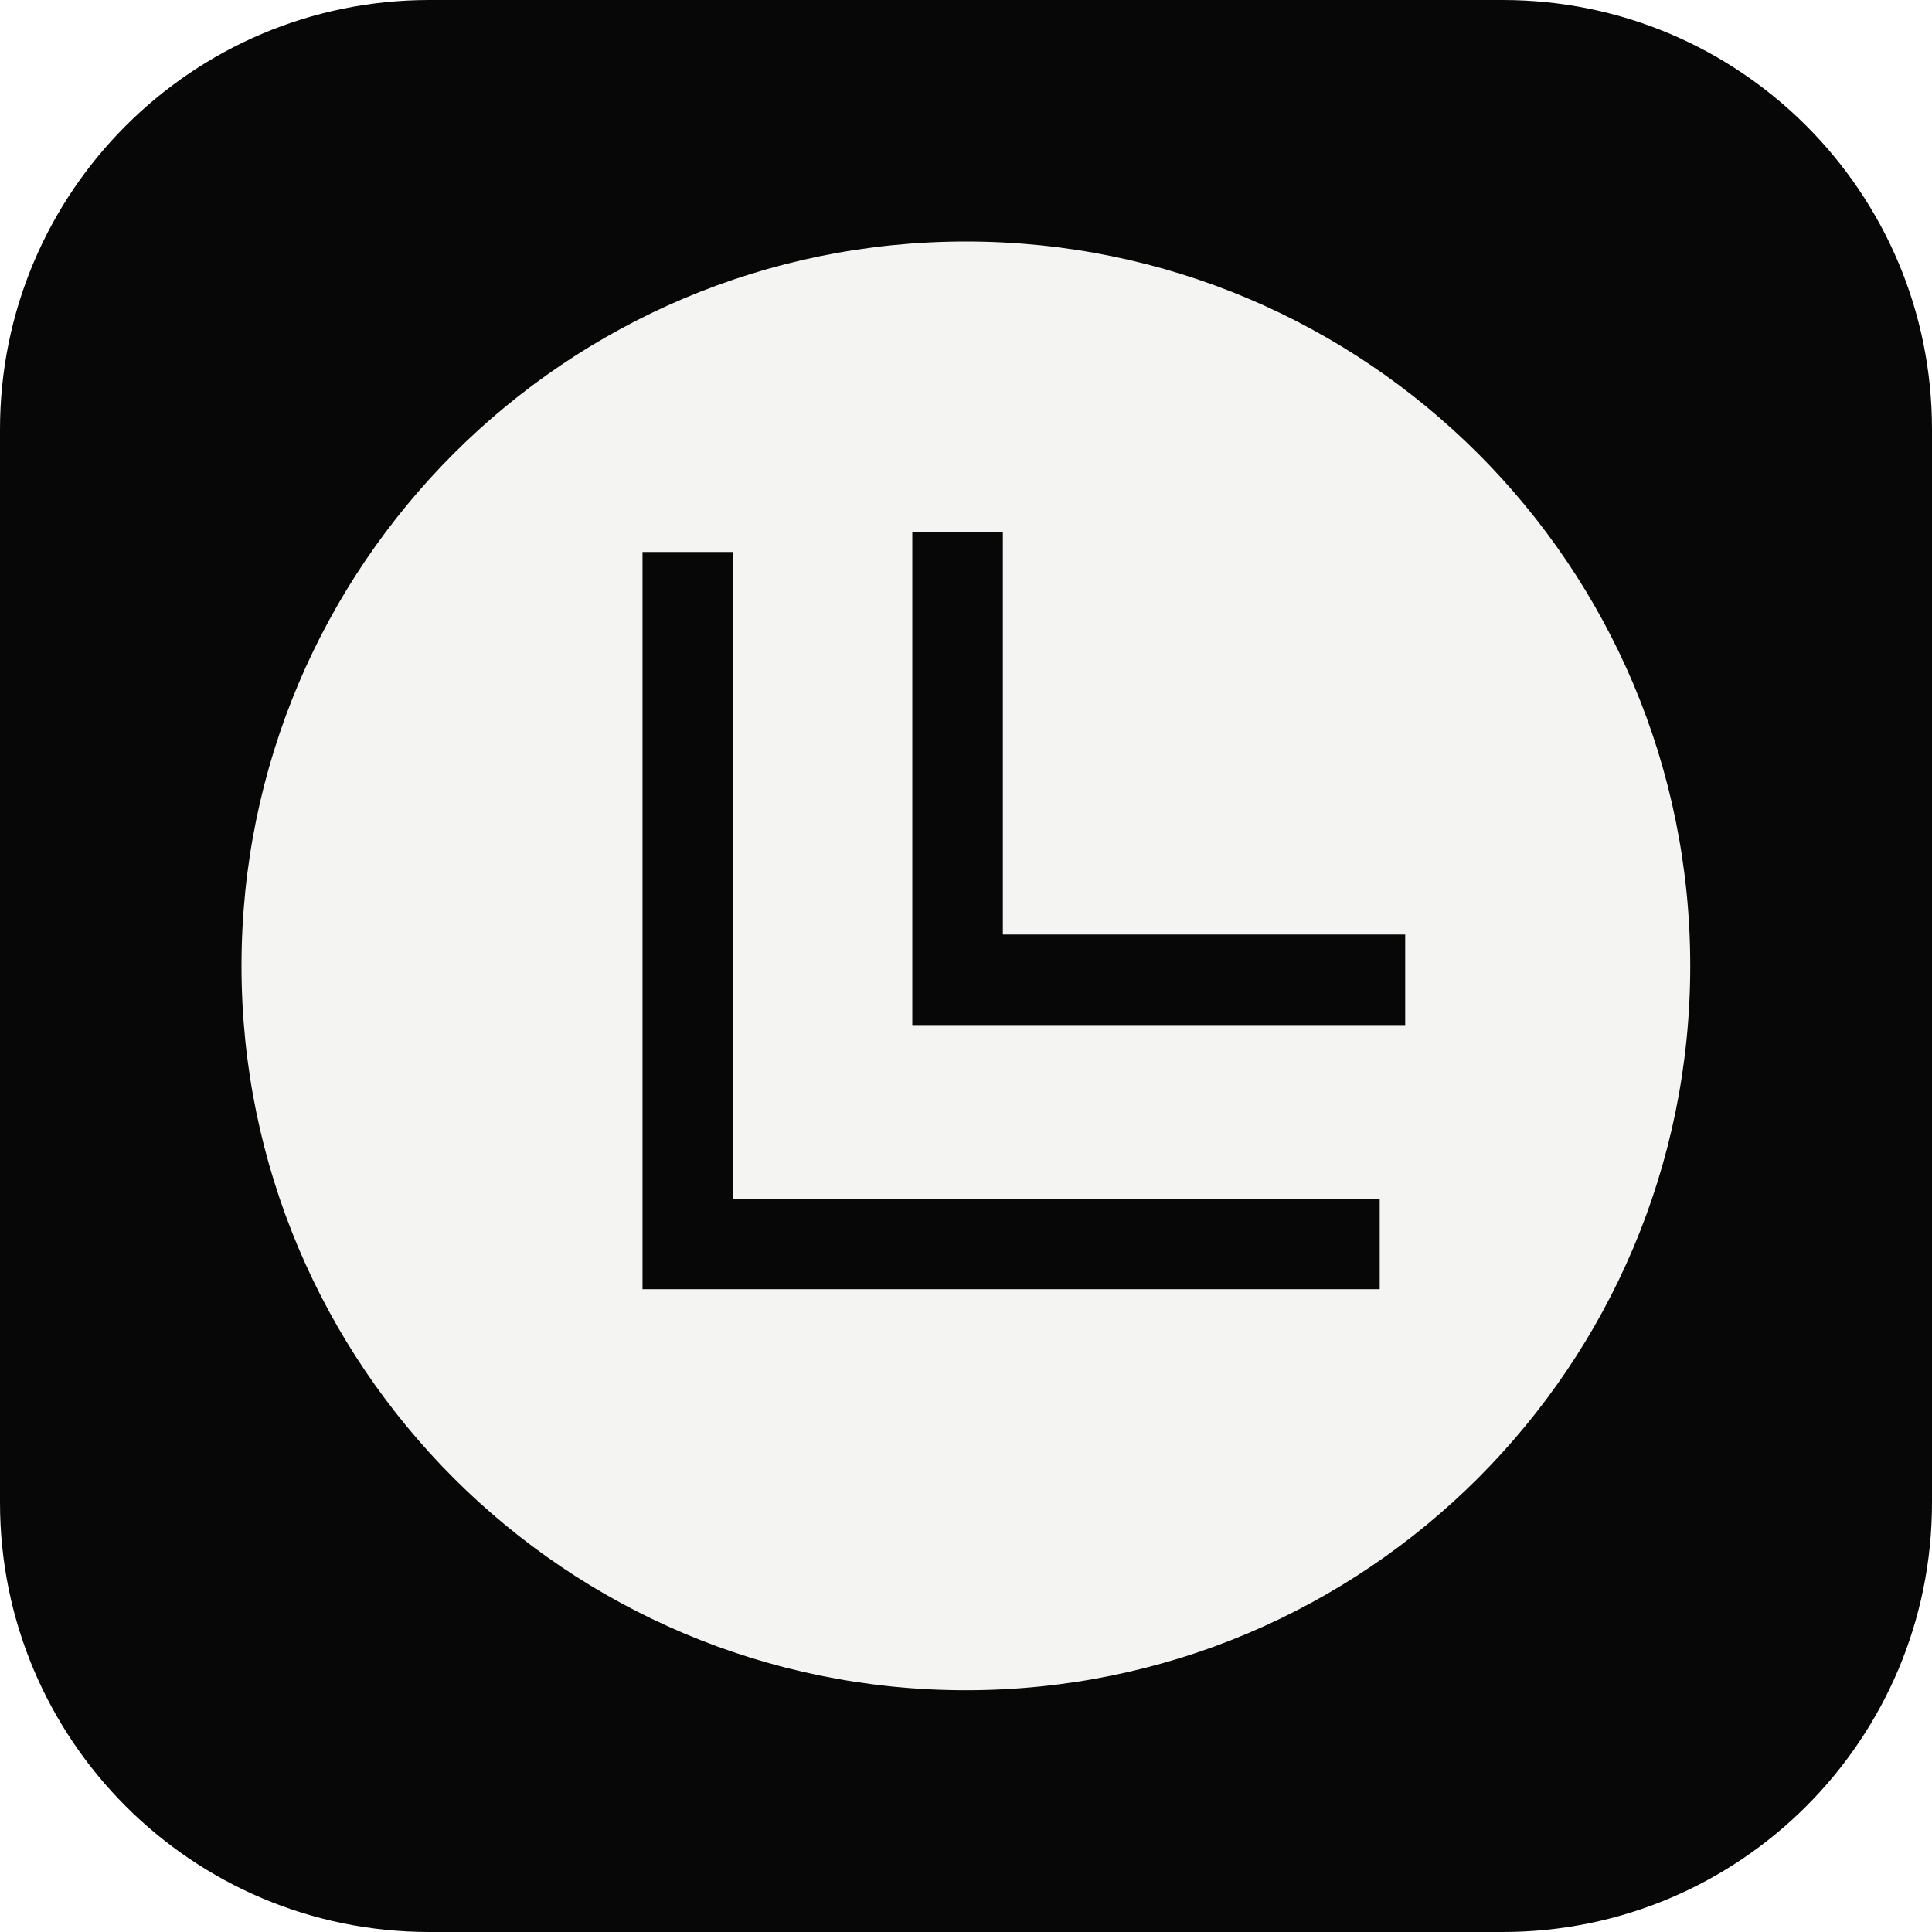
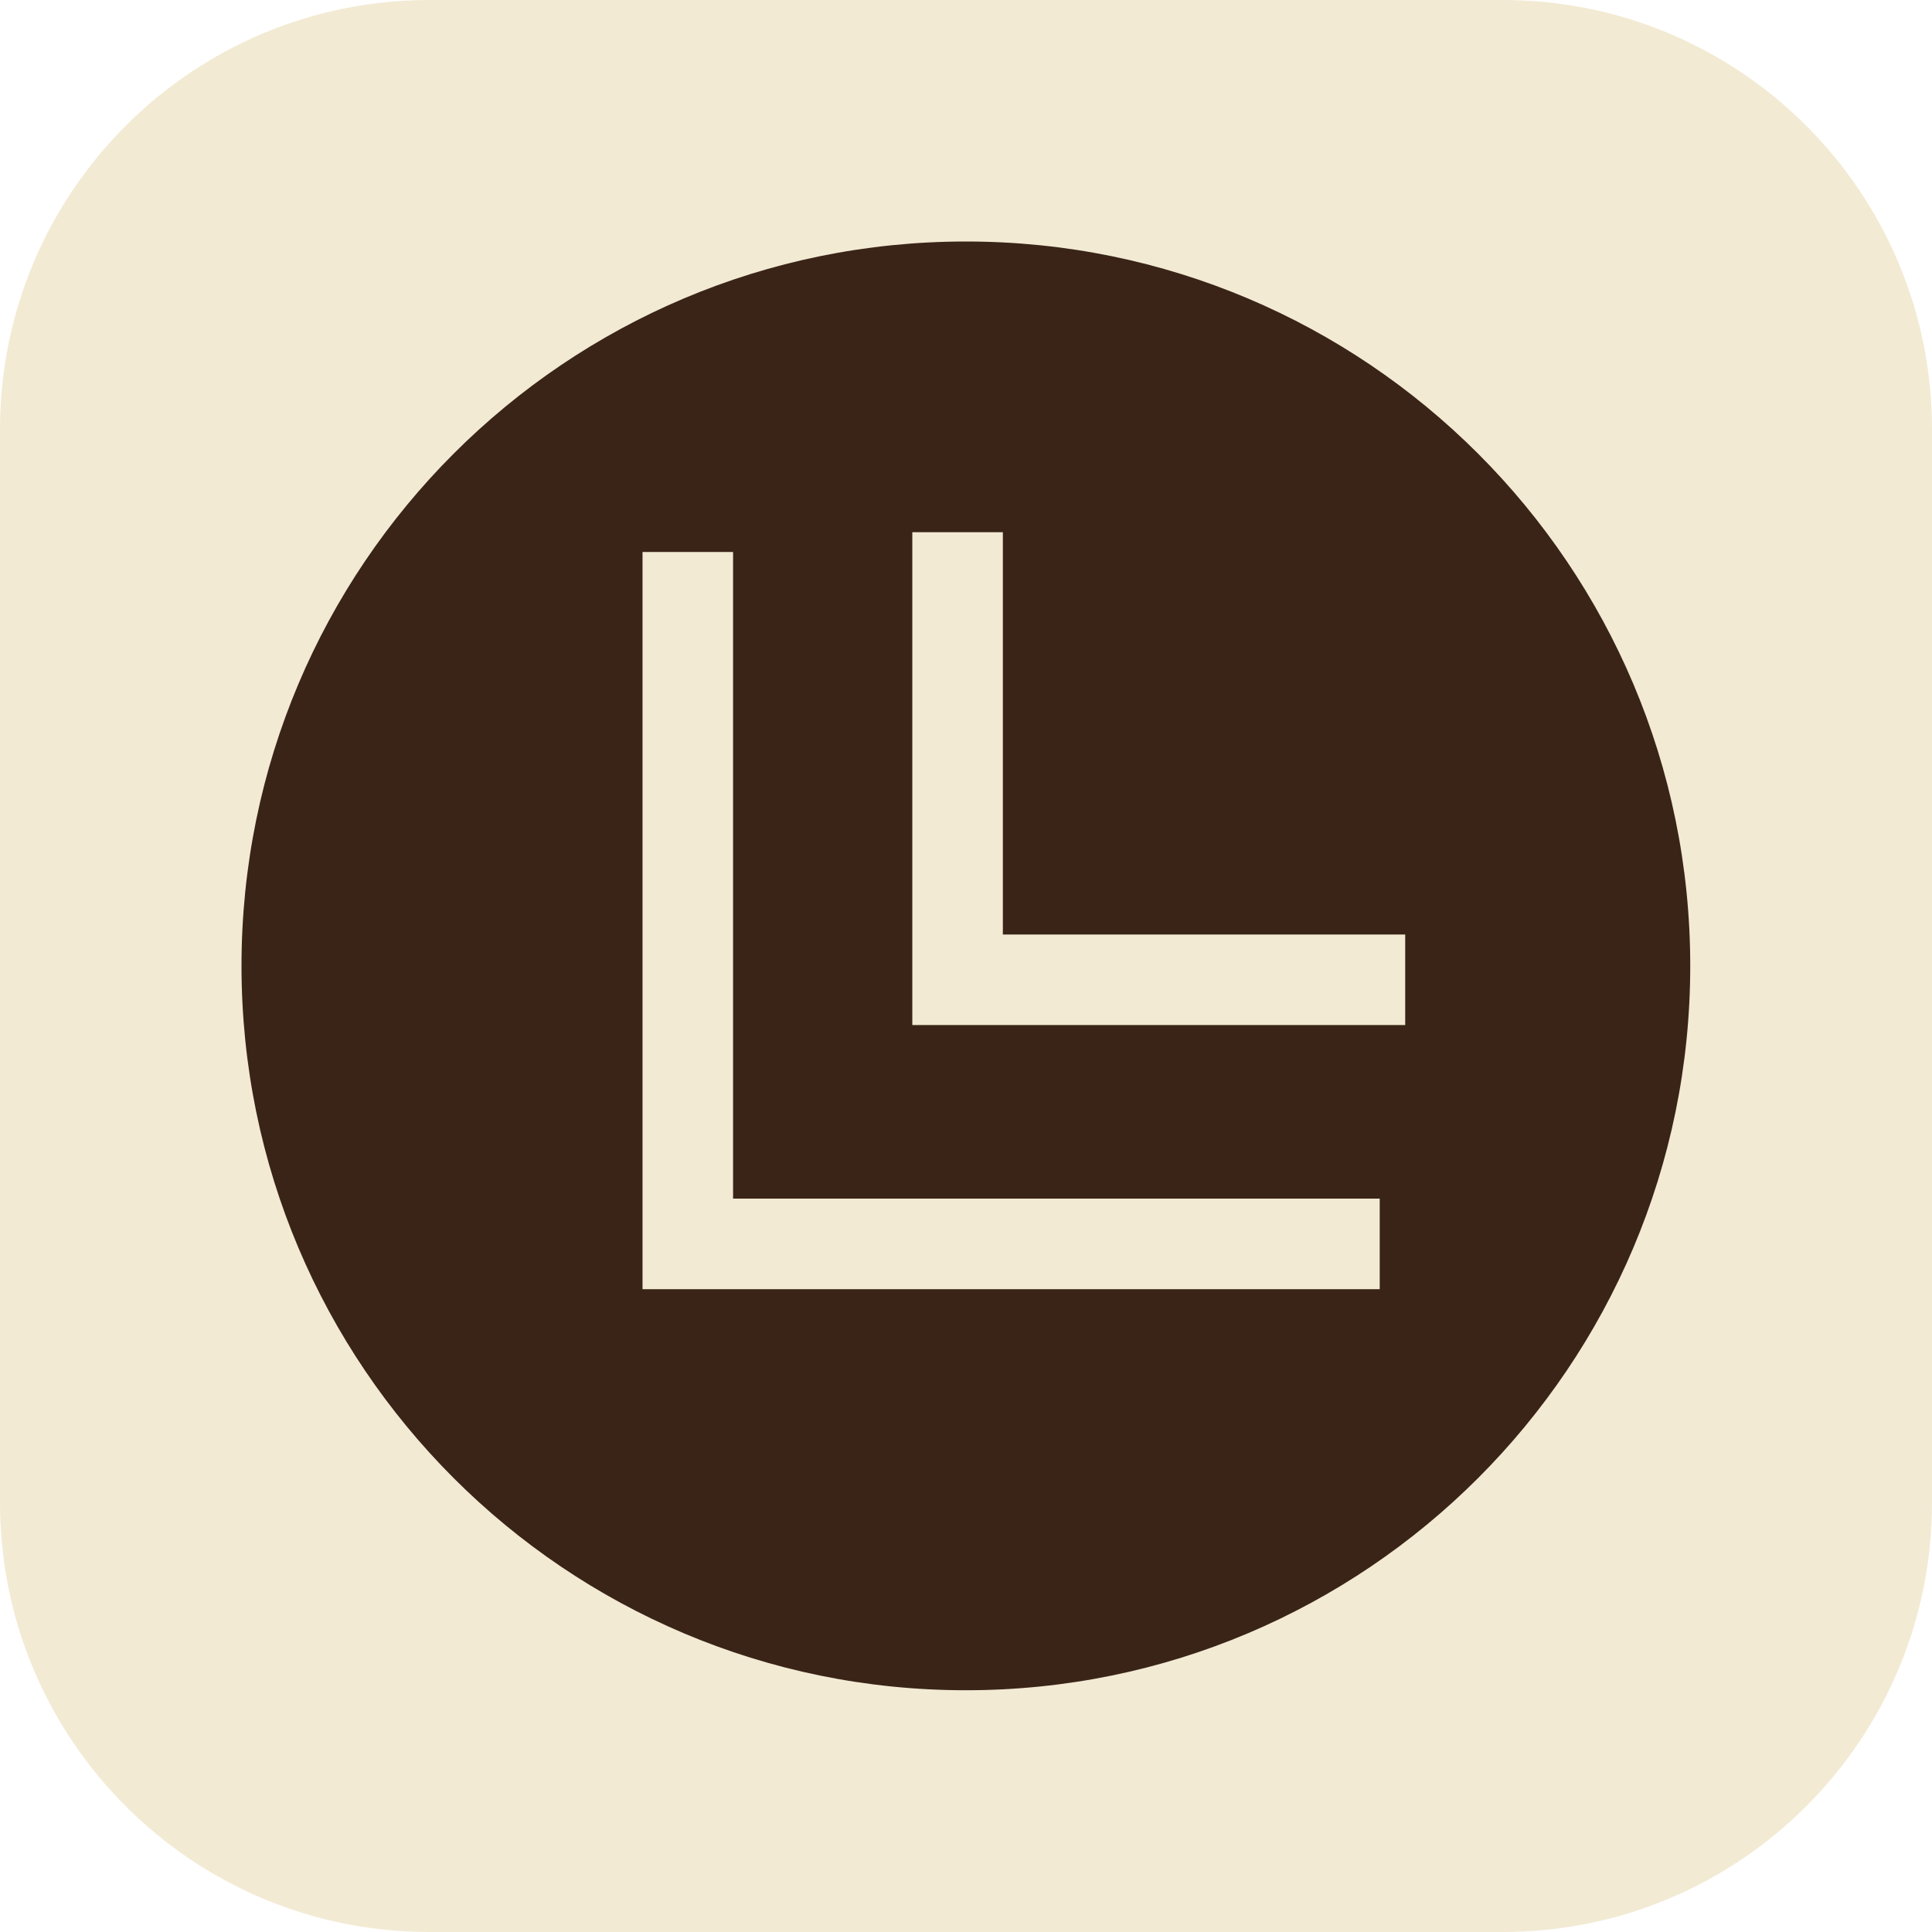
<svg xmlns="http://www.w3.org/2000/svg" viewBox="0 0 90 90">
-   <rect width="90" height="90" rx="20" fill="#070707" />
-   <g transform="matrix(2.109,0,0,2.109,11.25,11.25)" fill="#f4f4f2">
+   <rect width="90" height="90" rx="20" fill="#F2EAD3" />
+   <g transform="matrix(2.109,0,0,2.109,11.25,11.25)" fill="#3A2418">
    <path d="M16 32c8.837 0 16-7.163 16-16S24.837 0 16 0 0 7.163 0 16s7.163 16 16 16zM14.817 6.421h2v8.886h8.887v2H14.817V6.421zm-5.959.437h2v14.283h14.283v2H8.858V6.858z" />
  </g>
</svg>
